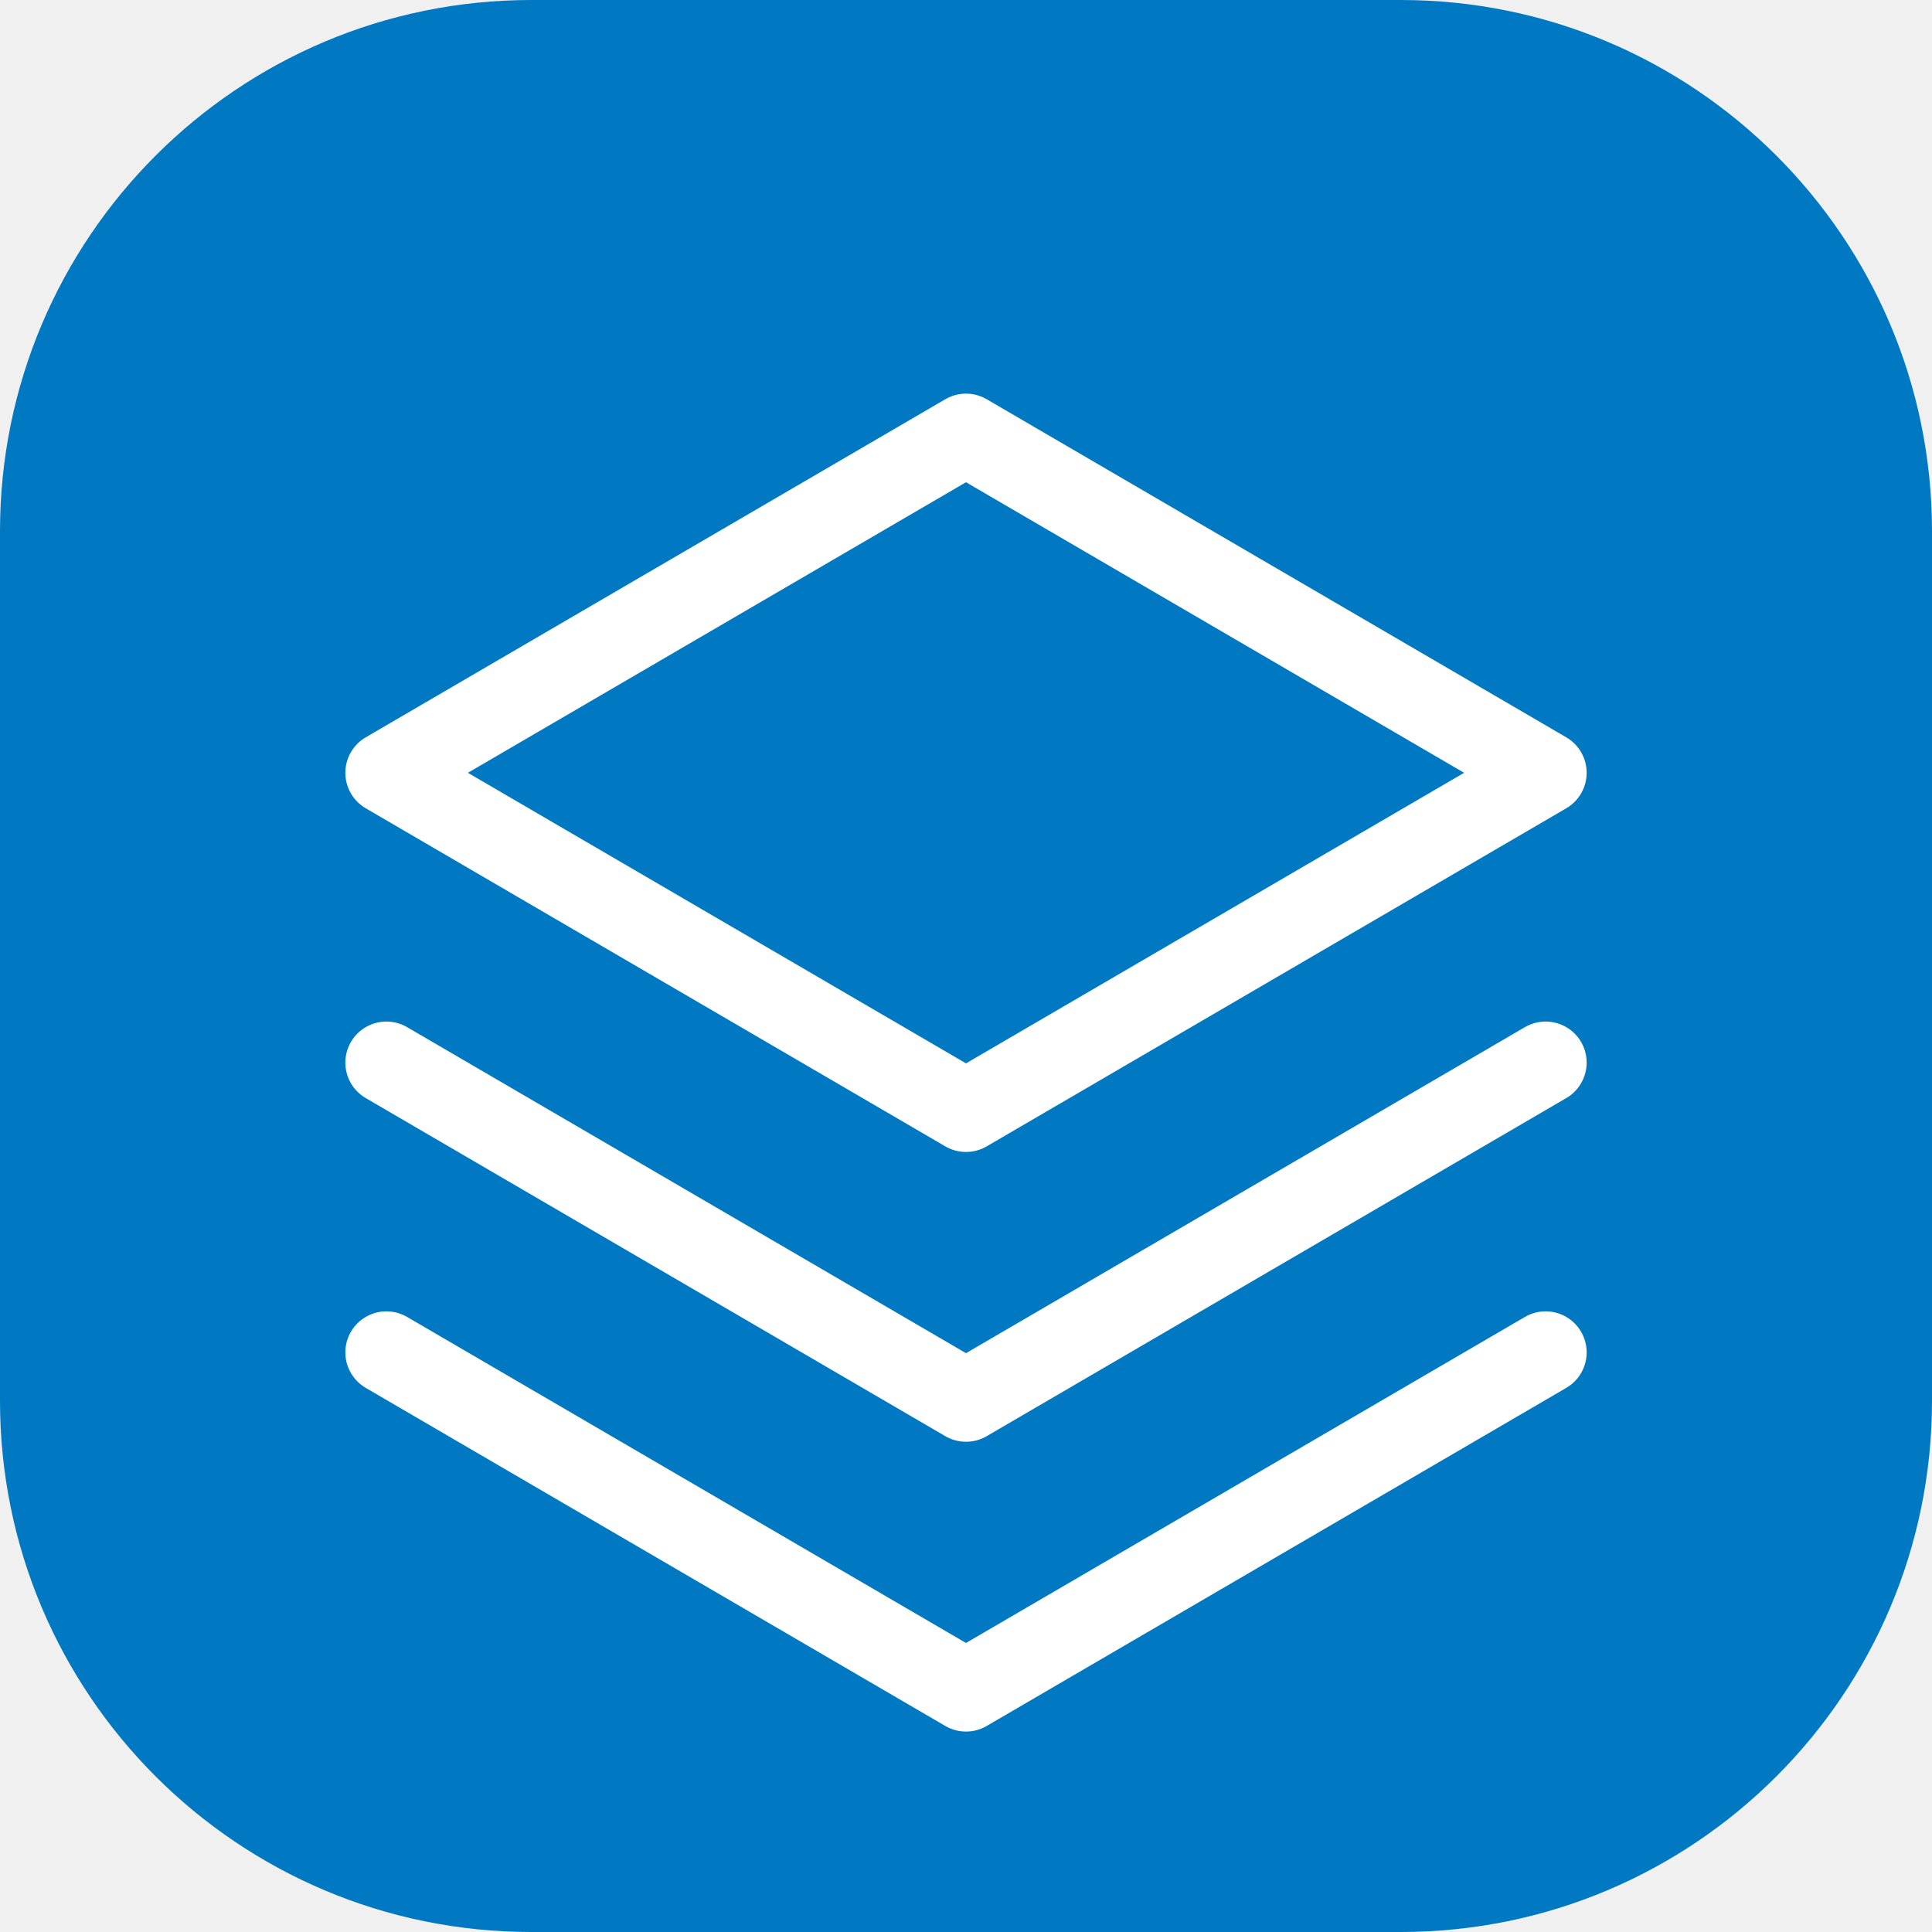
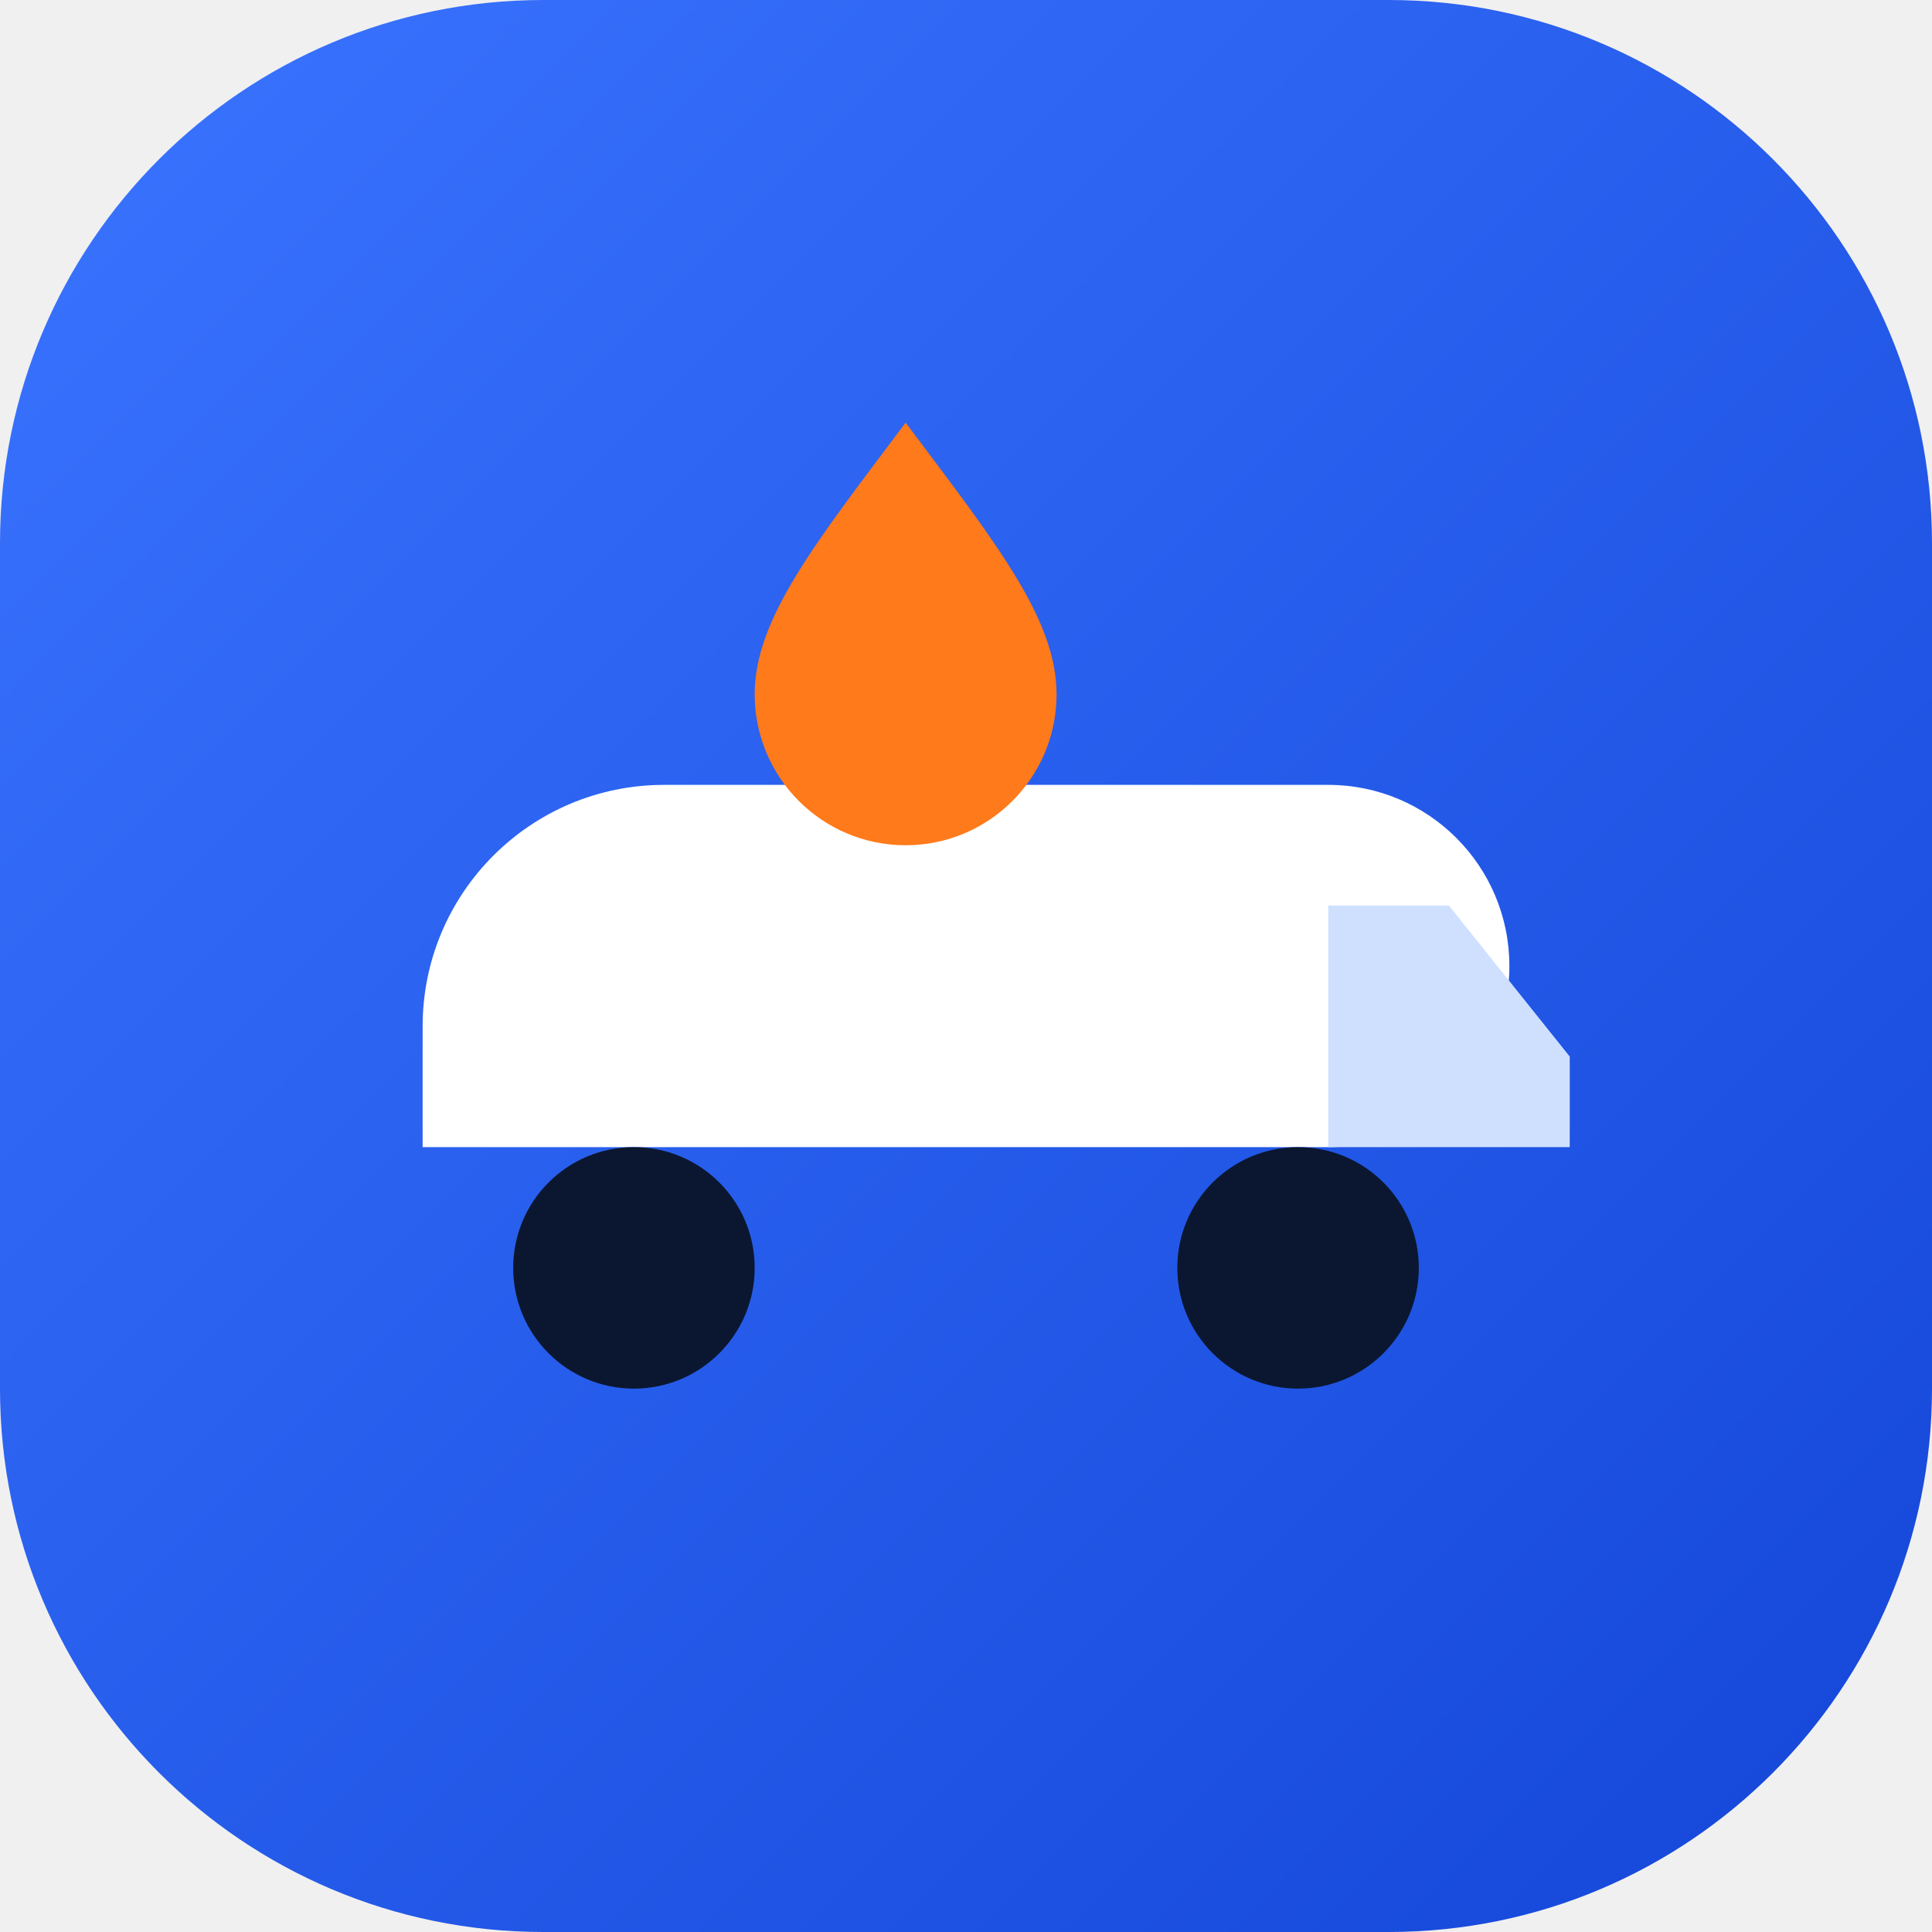
- <svg xmlns="http://www.w3.org/2000/svg" viewBox="0 0 40 40">
-   <rect width="40" height="40" rx="11" fill="#0079c2" />
-   <g fill="none" stroke="#fff" stroke-width="1.7" stroke-linecap="round" stroke-linejoin="round">
-     <path d="m20 9 12 7-12 7-12-7Z" />
-     <path d="m8 22 12 7 12-7M8 28l12 7 12-7" />
-   </g>
+ <svg xmlns="http://www.w3.org/2000/svg" viewBox="0 0 64 64">
+   <defs>
+     <linearGradient id="g" x1="0" y1="0" x2="1" y2="1">
+       <stop offset="0" stop-color="#3a74ff" />
+       <stop offset="1" stop-color="#1446d8" />
+     </linearGradient>
+   </defs>
+   <rect width="64" height="64" rx="18" fill="url(#g)" />
+   <path d="M14 38h30a6 6 0 0 0 6-6v0a6 6 0 0 0-6-6H22a8 8 0 0 0-8 8z" fill="#fff" />
+   <path d="M44 30h4l4 5v3h-8z" fill="#cfe0ff" />
+   <circle cx="21" cy="42" r="4" fill="#0b1730" />
+   <circle cx="43" cy="42" r="4" fill="#0b1730" />
+   <path d="M30 14c3 4 5 6.5 5 9a5 5 0 0 1-10 0c0-2.5 2-5 5-9z" fill="#ff7a1a" />
</svg>
